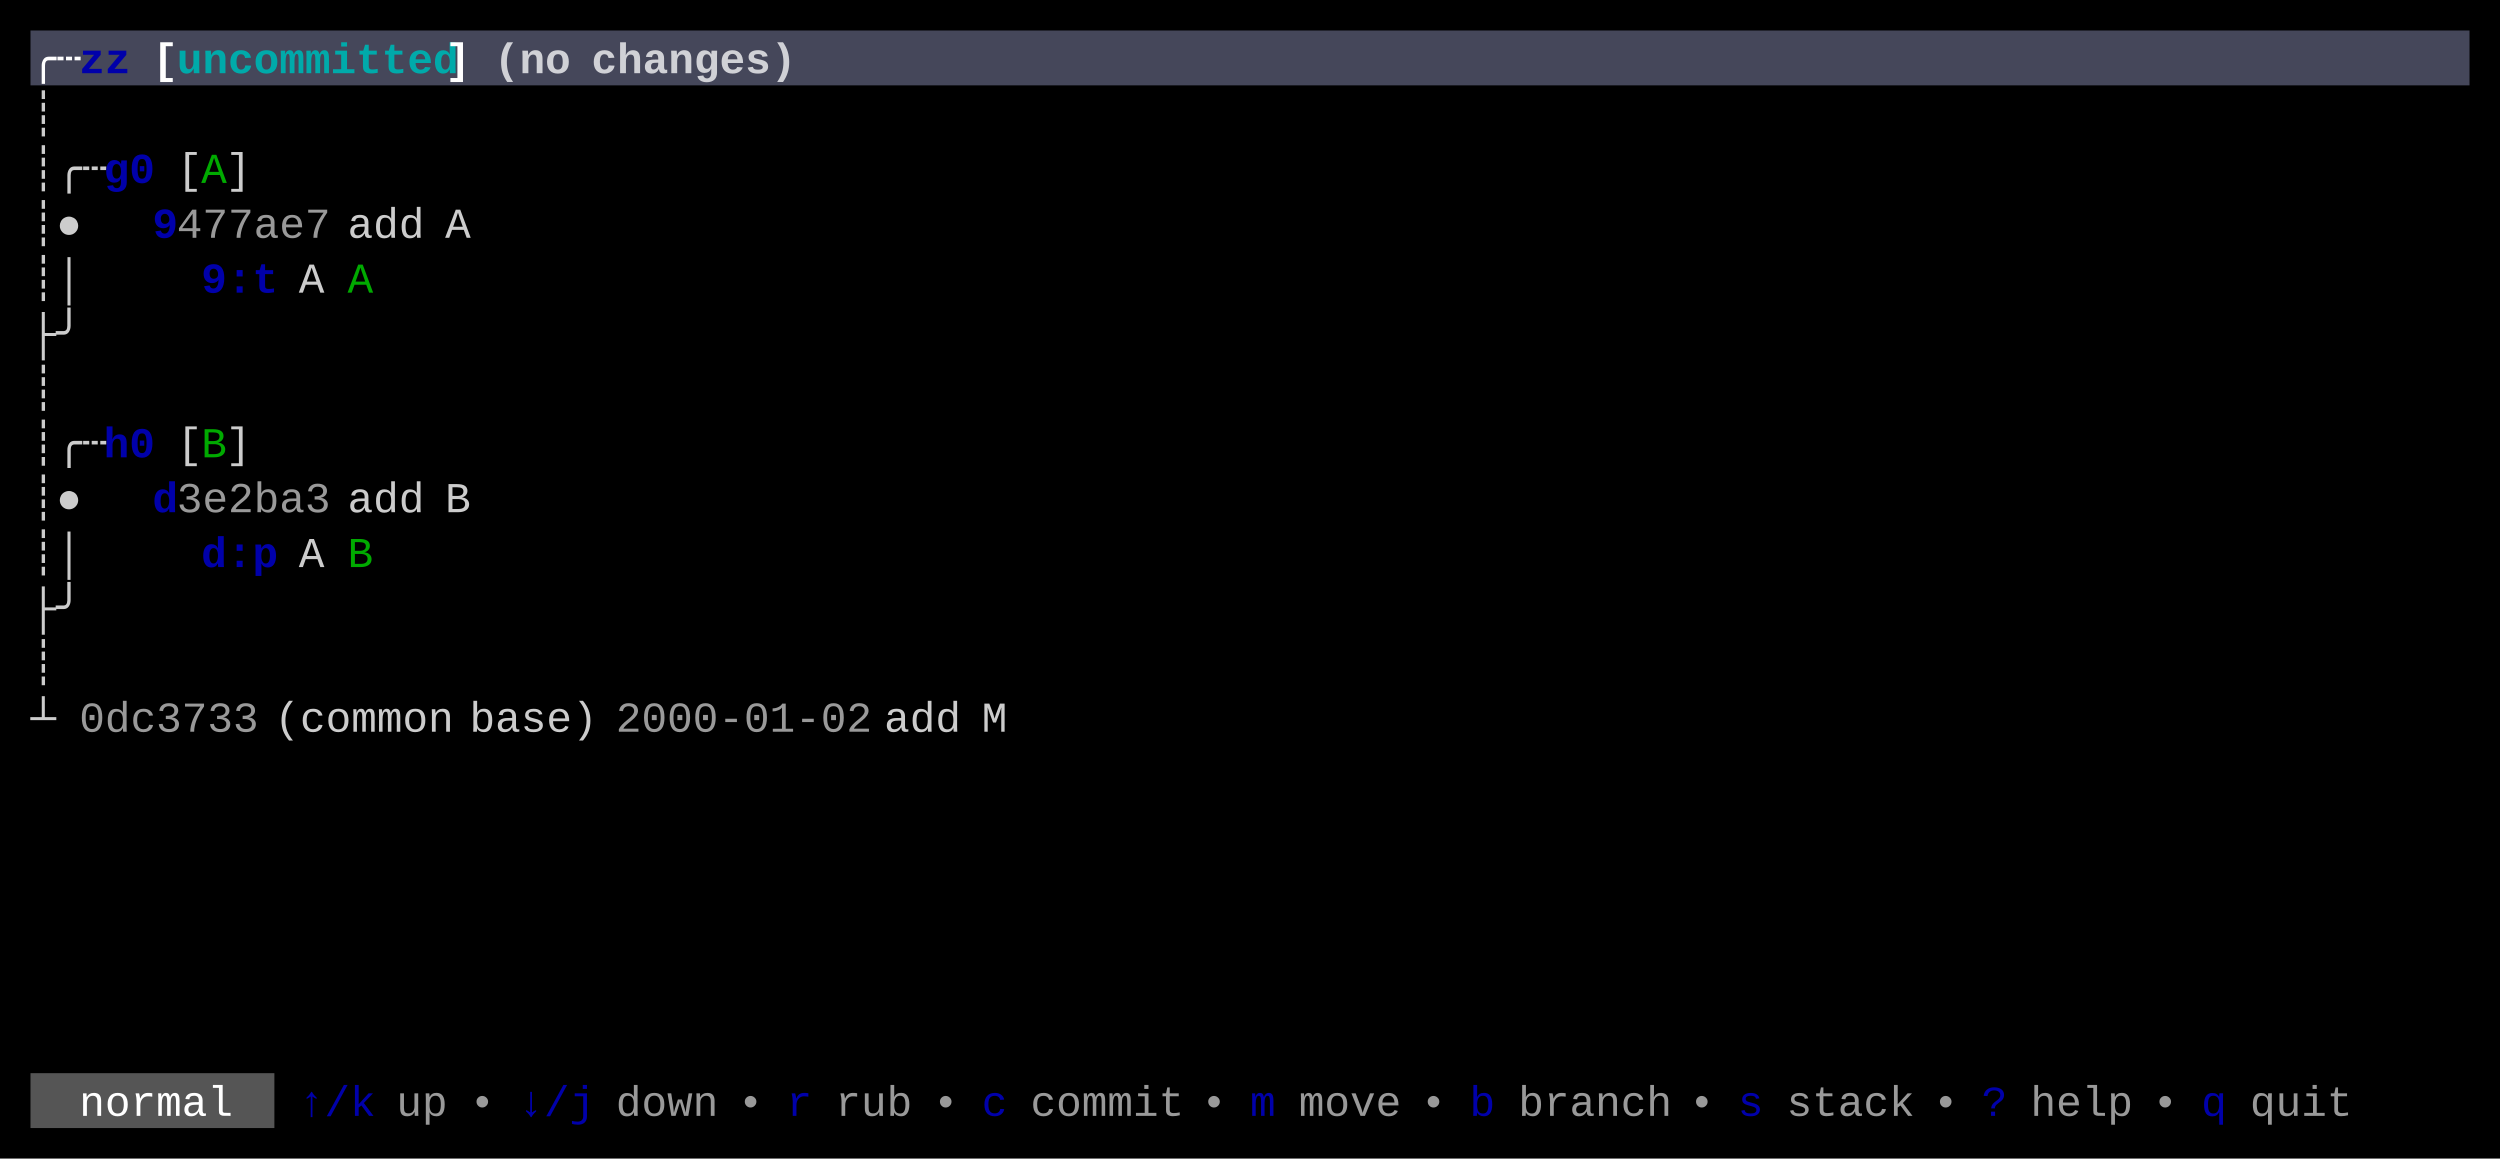
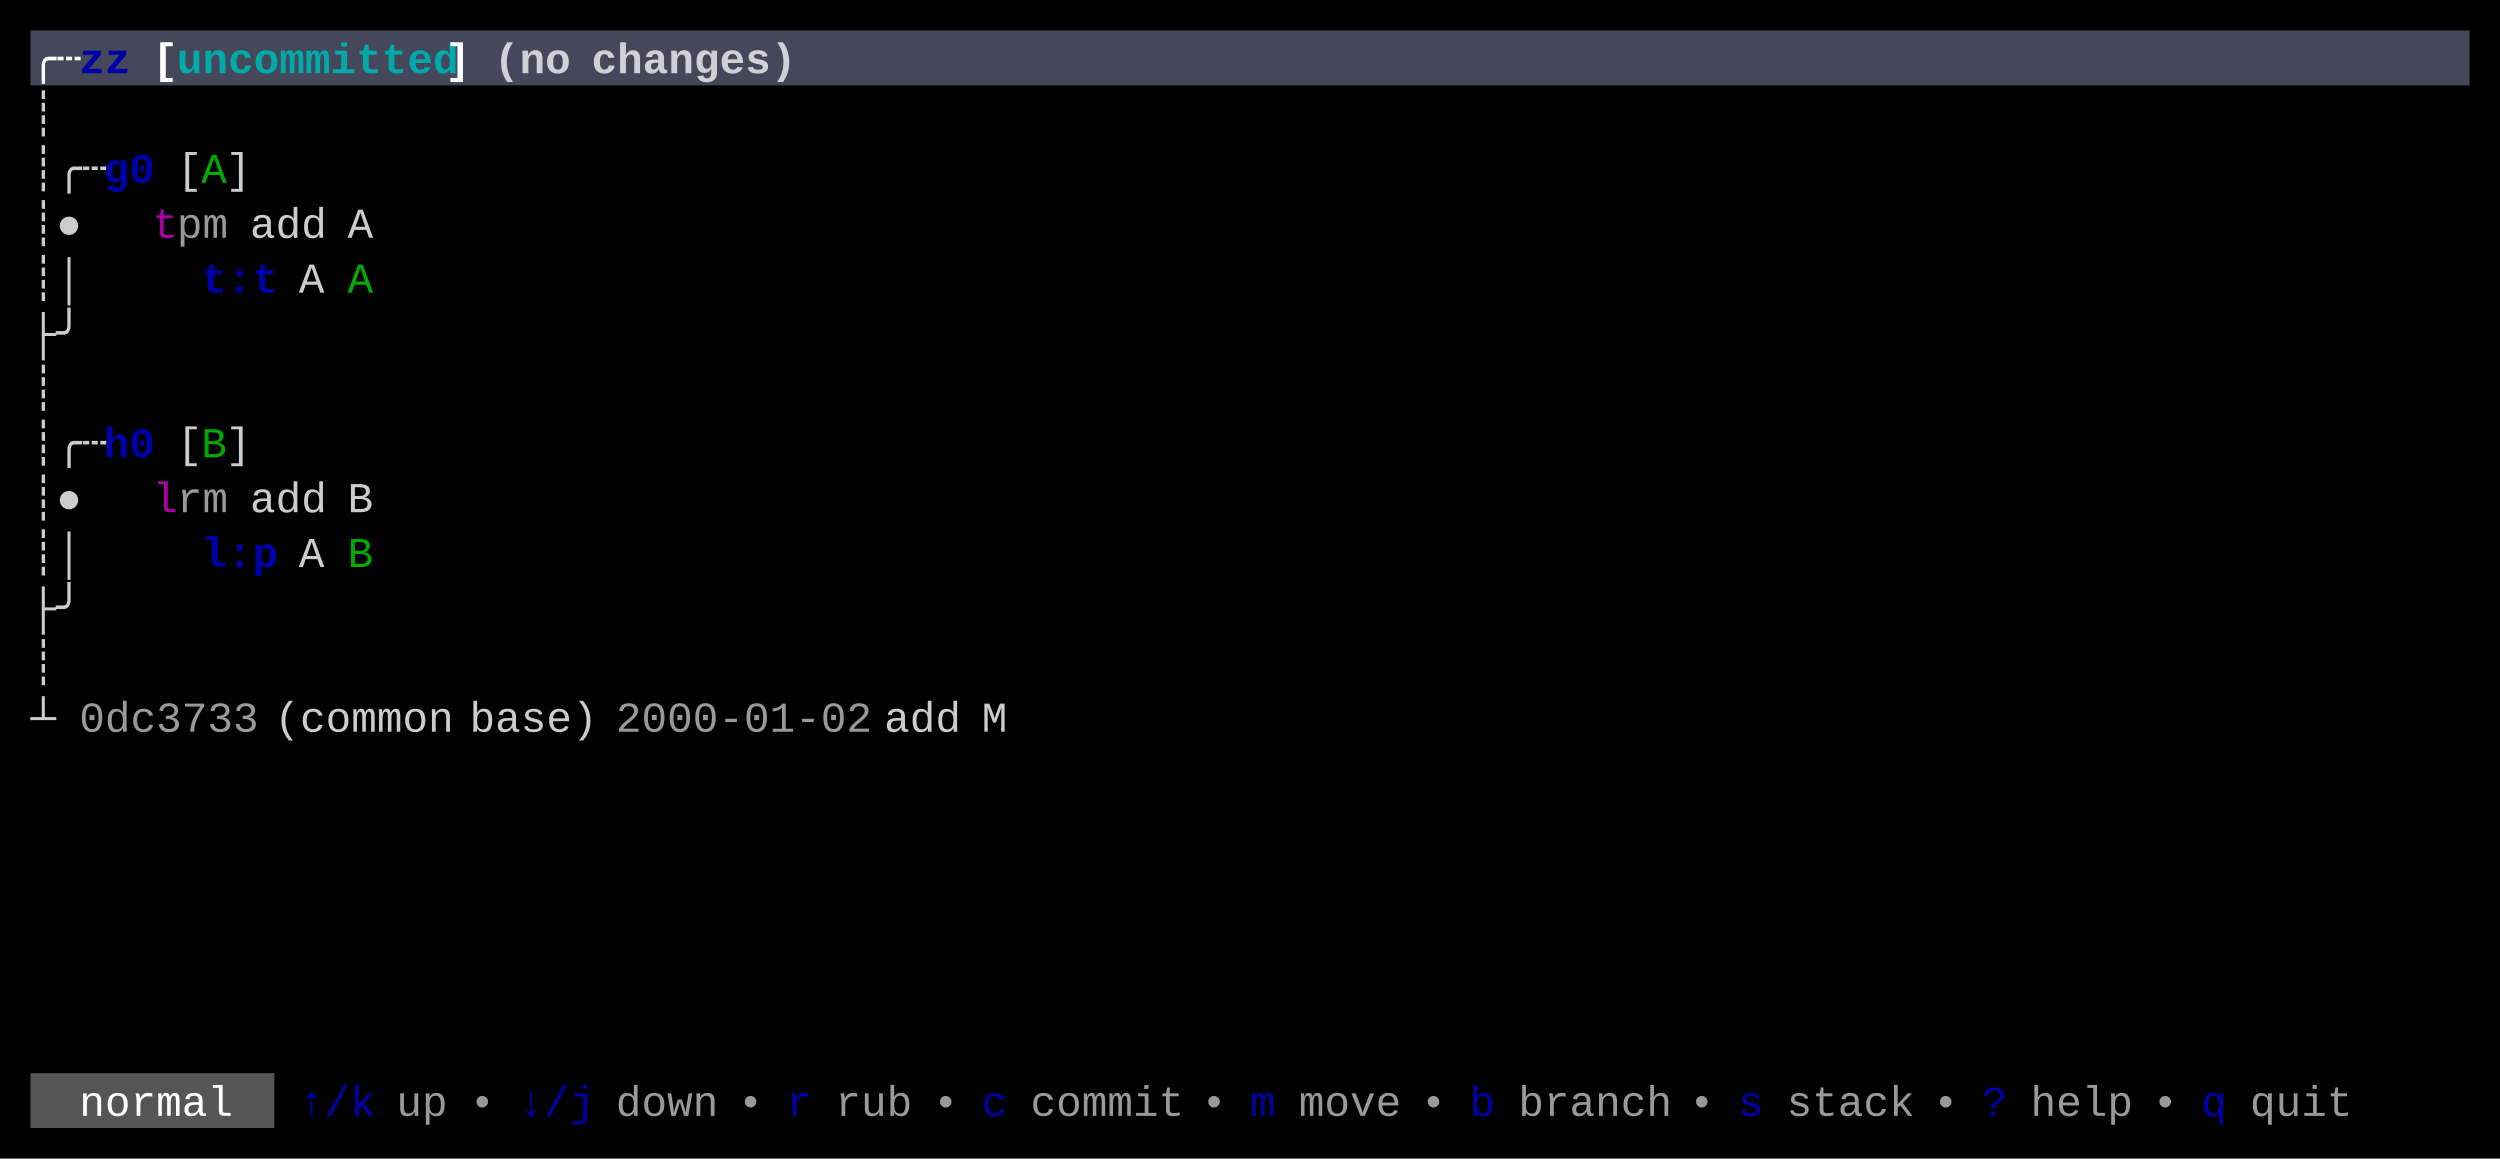
<svg xmlns="http://www.w3.org/2000/svg" width="820" height="380" viewBox="0 0 820 380">
  <rect x="0" y="0" width="820" height="380" fill="#000000" />
  <rect x="10" y="10" width="800" height="18" fill="#45475A" />
  <rect x="10" y="352" width="80" height="18" fill="#555555" />
  <g font-family="Menlo, Monaco, 'Courier New', monospace" font-size="14" xml:space="preserve">
    <text x="10 18" y="24" style="fill:#FFFFFF;font-weight:bold;">╭┄</text>
    <text x="26 34" y="24" style="fill:#0000AA;font-weight:bold;">zz</text>
    <text x="50" y="24" style="fill:#FFFFFF;font-weight:bold;">[</text>
    <text x="58 66 74 82 90 98 106 114 122 130 138" y="24" style="fill:#00AAAA;font-weight:bold;">uncommitted</text>
    <text x="146" y="24" style="fill:#FFFFFF;font-weight:bold;">]</text>
    <text x="162 170 178" y="24" style="fill:#FFFFFF;font-weight:bold;opacity:0.75;">(no</text>
    <text x="194 202 210 218 226 234 242 250" y="24" style="fill:#FFFFFF;font-weight:bold;opacity:0.75;">changes)</text>
    <text x="10" y="42" style="fill:#CCCCCC;">┊</text>
    <text x="10 18 26" y="60" style="fill:#CCCCCC;">┊╭┄</text>
    <text x="34 42" y="60" style="fill:#0000AA;font-weight:bold;">g0</text>
    <text x="58" y="60" style="fill:#CCCCCC;">[</text>
    <text x="66" y="60" style="fill:#00AA00;">A</text>
    <text x="74" y="60" style="fill:#CCCCCC;">]</text>
    <text x="10 18" y="78" style="fill:#CCCCCC;">┊●</text>
-     <text x="50" y="78" style="fill:#0000AA;font-weight:bold;">9</text>
-     <text x="58 66 74 82 90 98" y="78" style="fill:#CCCCCC;opacity:0.75;">477ae7</text>
-     <text x="114 122 130" y="78" style="fill:#CCCCCC;">add</text>
-     <text x="146" y="78" style="fill:#CCCCCC;">A</text>
+     <text x="50" y="78" style="fill:#AA00AA;">t</text>
+     <text x="58 66" y="78" style="fill:#CCCCCC;opacity:0.75;">pm</text>
+     <text x="82 90 98" y="78" style="fill:#CCCCCC;">add</text>
+     <text x="114" y="78" style="fill:#CCCCCC;">A</text>
    <text x="10 18" y="96" style="fill:#CCCCCC;">┊│</text>
-     <text x="66 74 82" y="96" style="fill:#0000AA;font-weight:bold;">9:t</text>
+     <text x="66 74 82" y="96" style="fill:#0000AA;font-weight:bold;">t:t</text>
    <text x="98" y="96" style="fill:#CCCCCC;">A</text>
    <text x="114" y="96" style="fill:#00AA00;">A</text>
    <text x="10 18" y="114" style="fill:#CCCCCC;">├╯</text>
    <text x="10" y="132" style="fill:#CCCCCC;">┊</text>
    <text x="10 18 26" y="150" style="fill:#CCCCCC;">┊╭┄</text>
    <text x="34 42" y="150" style="fill:#0000AA;font-weight:bold;">h0</text>
    <text x="58" y="150" style="fill:#CCCCCC;">[</text>
    <text x="66" y="150" style="fill:#00AA00;">B</text>
    <text x="74" y="150" style="fill:#CCCCCC;">]</text>
    <text x="10 18" y="168" style="fill:#CCCCCC;">┊●</text>
-     <text x="50" y="168" style="fill:#0000AA;font-weight:bold;">d</text>
-     <text x="58 66 74 82 90 98" y="168" style="fill:#CCCCCC;opacity:0.75;">3e2ba3</text>
-     <text x="114 122 130" y="168" style="fill:#CCCCCC;">add</text>
-     <text x="146" y="168" style="fill:#CCCCCC;">B</text>
+     <text x="50" y="168" style="fill:#AA00AA;">l</text>
+     <text x="58 66" y="168" style="fill:#CCCCCC;opacity:0.75;">rm</text>
+     <text x="82 90 98" y="168" style="fill:#CCCCCC;">add</text>
+     <text x="114" y="168" style="fill:#CCCCCC;">B</text>
    <text x="10 18" y="186" style="fill:#CCCCCC;">┊│</text>
-     <text x="66 74 82" y="186" style="fill:#0000AA;font-weight:bold;">d:p</text>
+     <text x="66 74 82" y="186" style="fill:#0000AA;font-weight:bold;">l:p</text>
    <text x="98" y="186" style="fill:#CCCCCC;">A</text>
    <text x="114" y="186" style="fill:#00AA00;">B</text>
    <text x="10 18" y="204" style="fill:#CCCCCC;">├╯</text>
    <text x="10" y="222" style="fill:#CCCCCC;">┊</text>
    <text x="10" y="240" style="fill:#CCCCCC;">┴</text>
    <text x="26 34 42 50 58 66 74" y="240" style="fill:#CCCCCC;opacity:0.75;">0dc3733</text>
    <text x="90 98 106 114 122 130 138" y="240" style="fill:#CCCCCC;">(common</text>
    <text x="154 162 170 178 186" y="240" style="fill:#CCCCCC;">base)</text>
    <text x="202 210 218 226 234 242 250 258 266 274" y="240" style="fill:#CCCCCC;opacity:0.75;">2000-01-02</text>
    <text x="290 298 306" y="240" style="fill:#CCCCCC;">add</text>
    <text x="322" y="240" style="fill:#CCCCCC;">M</text>
    <text x="26 34 42 50 58 66" y="366" style="fill:#FFFFFF;">normal</text>
    <text x="98 106 114" y="366" style="fill:#0000AA;">↑/k</text>
    <text x="130 138" y="366" style="fill:#CCCCCC;opacity:0.75;">up</text>
    <text x="154" y="366" style="fill:#CCCCCC;opacity:0.75;">•</text>
    <text x="170 178 186" y="366" style="fill:#0000AA;">↓/j</text>
    <text x="202 210 218 226" y="366" style="fill:#CCCCCC;opacity:0.75;">down</text>
    <text x="242" y="366" style="fill:#CCCCCC;opacity:0.75;">•</text>
    <text x="258" y="366" style="fill:#0000AA;">r</text>
    <text x="274 282 290" y="366" style="fill:#CCCCCC;opacity:0.75;">rub</text>
    <text x="306" y="366" style="fill:#CCCCCC;opacity:0.75;">•</text>
    <text x="322" y="366" style="fill:#0000AA;">c</text>
    <text x="338 346 354 362 370 378" y="366" style="fill:#CCCCCC;opacity:0.75;">commit</text>
    <text x="394" y="366" style="fill:#CCCCCC;opacity:0.75;">•</text>
    <text x="410" y="366" style="fill:#0000AA;">m</text>
    <text x="426 434 442 450" y="366" style="fill:#CCCCCC;opacity:0.75;">move</text>
    <text x="466" y="366" style="fill:#CCCCCC;opacity:0.75;">•</text>
    <text x="482" y="366" style="fill:#0000AA;">b</text>
    <text x="498 506 514 522 530 538" y="366" style="fill:#CCCCCC;opacity:0.75;">branch</text>
    <text x="554" y="366" style="fill:#CCCCCC;opacity:0.75;">•</text>
    <text x="570" y="366" style="fill:#0000AA;">s</text>
    <text x="586 594 602 610 618" y="366" style="fill:#CCCCCC;opacity:0.75;">stack</text>
    <text x="634" y="366" style="fill:#CCCCCC;opacity:0.75;">•</text>
    <text x="650" y="366" style="fill:#0000AA;">?</text>
    <text x="666 674 682 690" y="366" style="fill:#CCCCCC;opacity:0.75;">help</text>
    <text x="706" y="366" style="fill:#CCCCCC;opacity:0.75;">•</text>
    <text x="722" y="366" style="fill:#0000AA;">q</text>
    <text x="738 746 754 762" y="366" style="fill:#CCCCCC;opacity:0.75;">quit</text>
  </g>
</svg>
